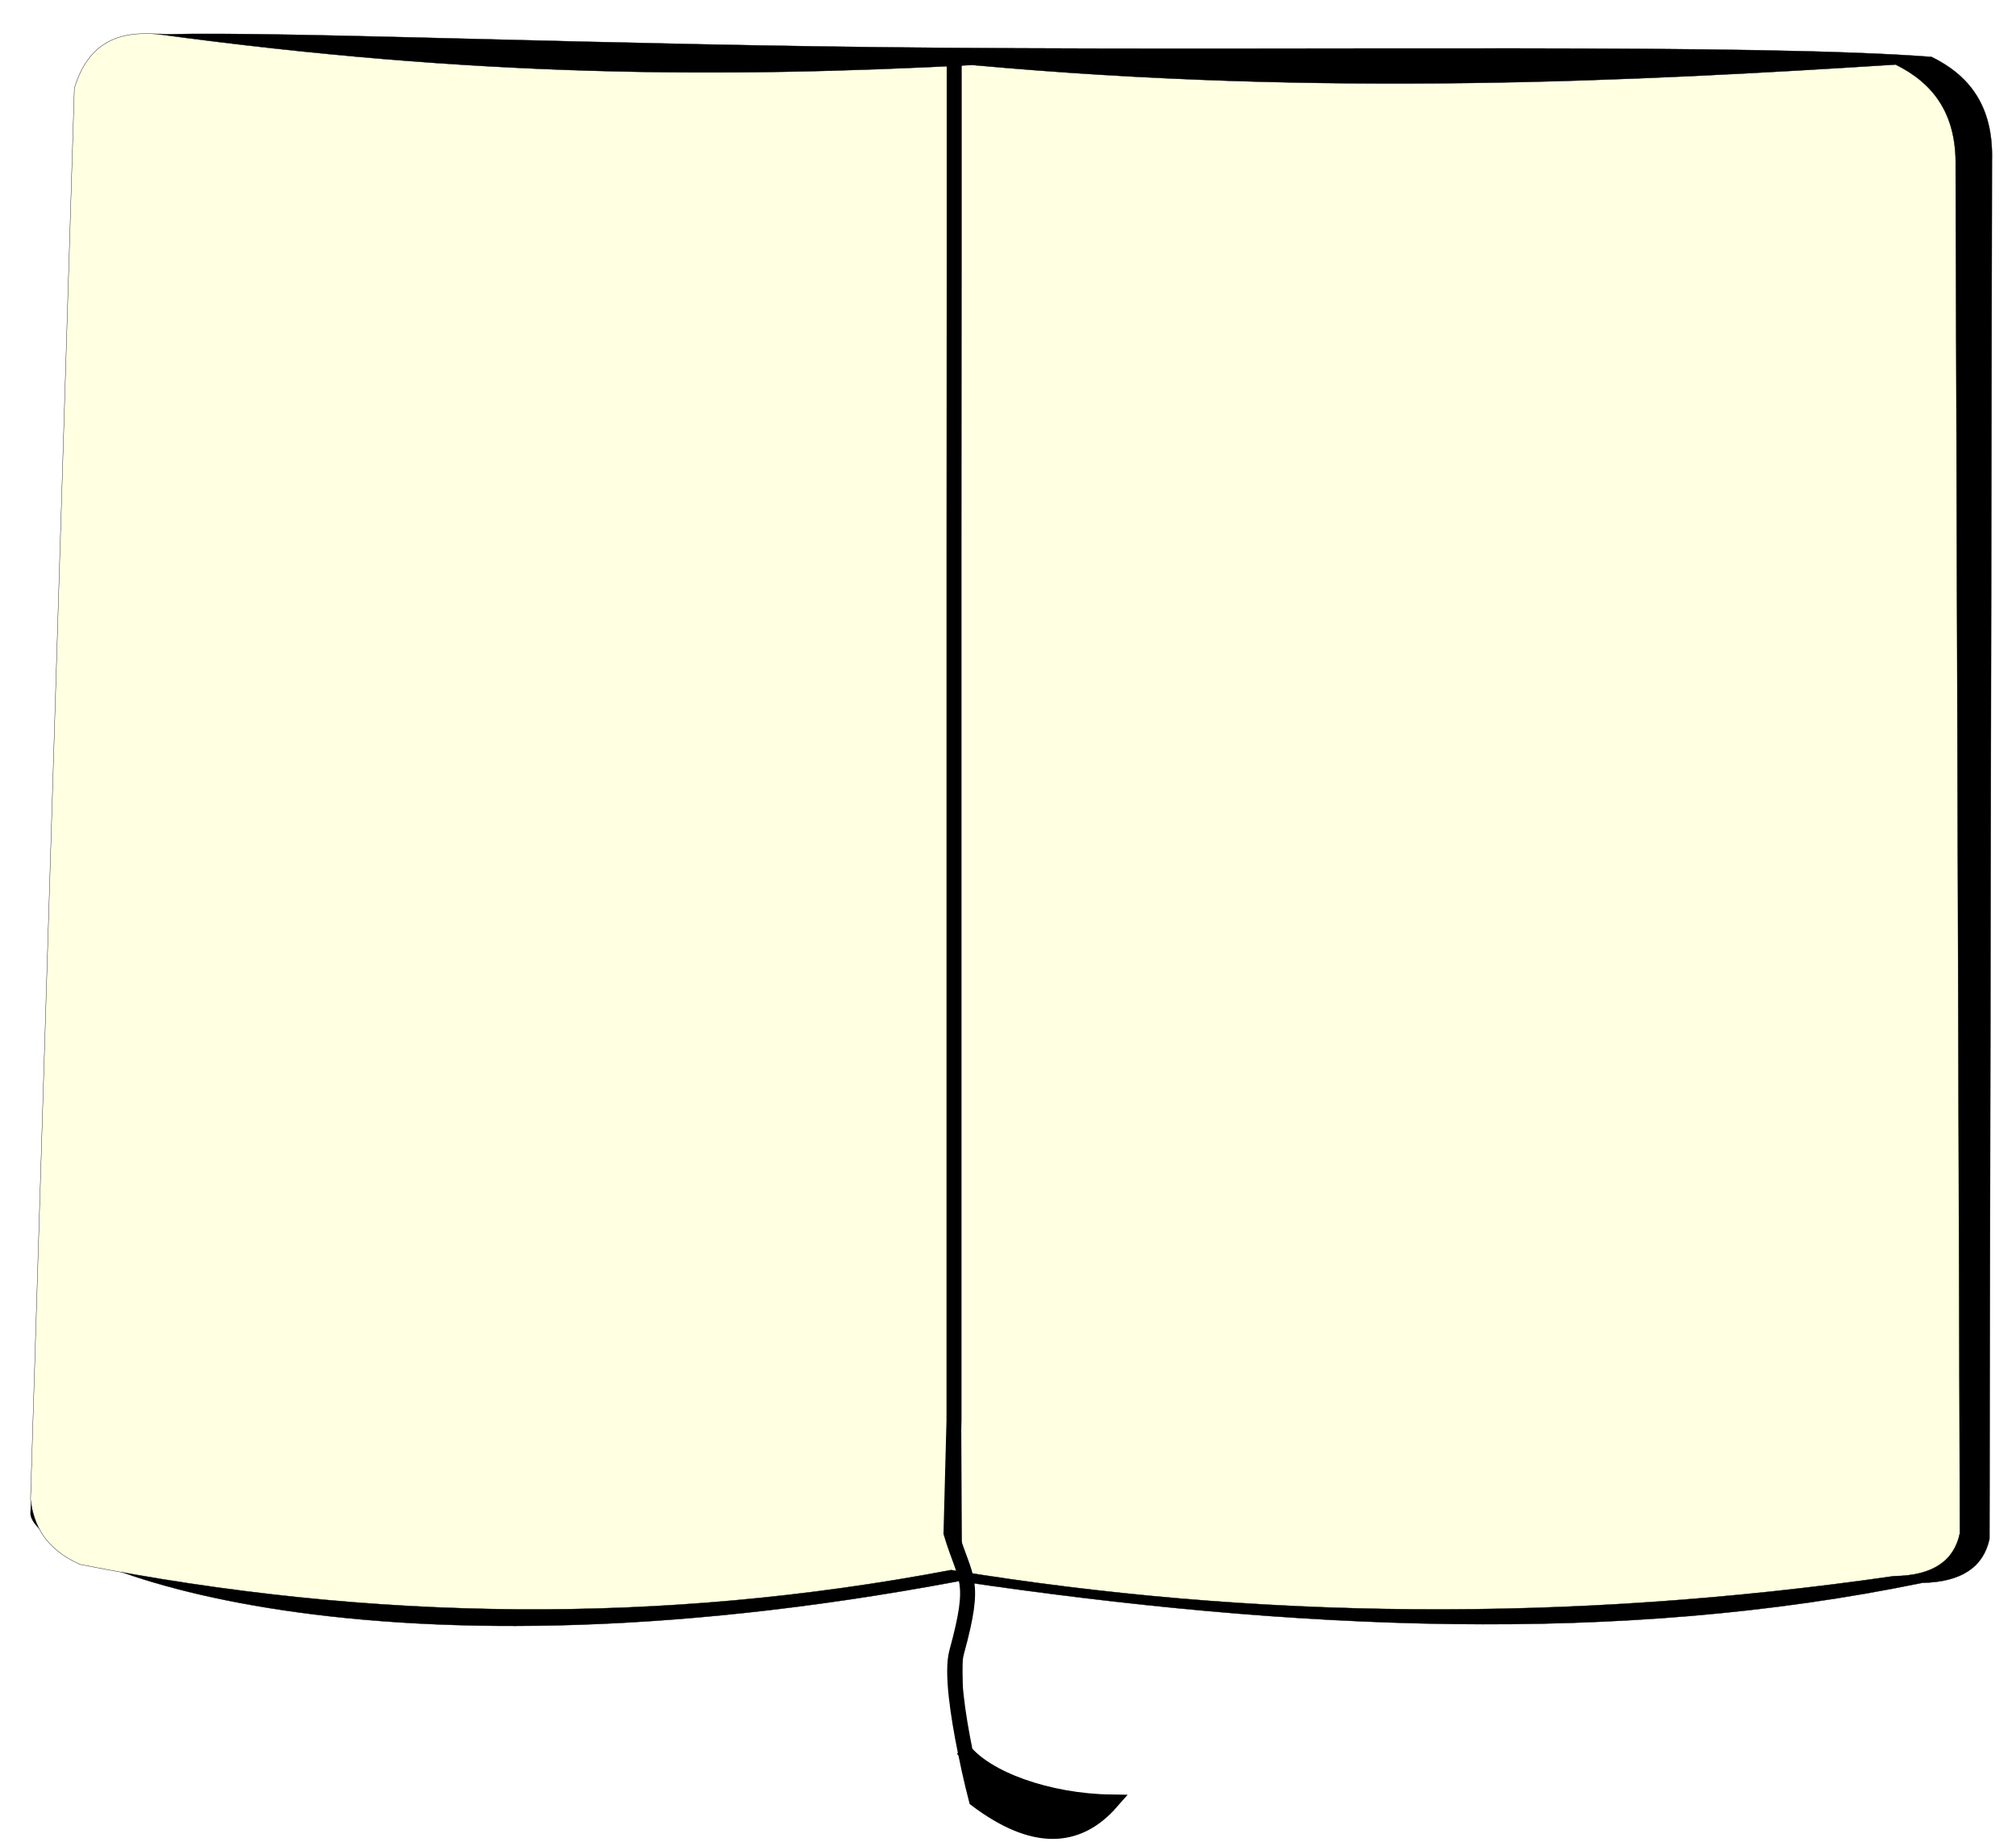
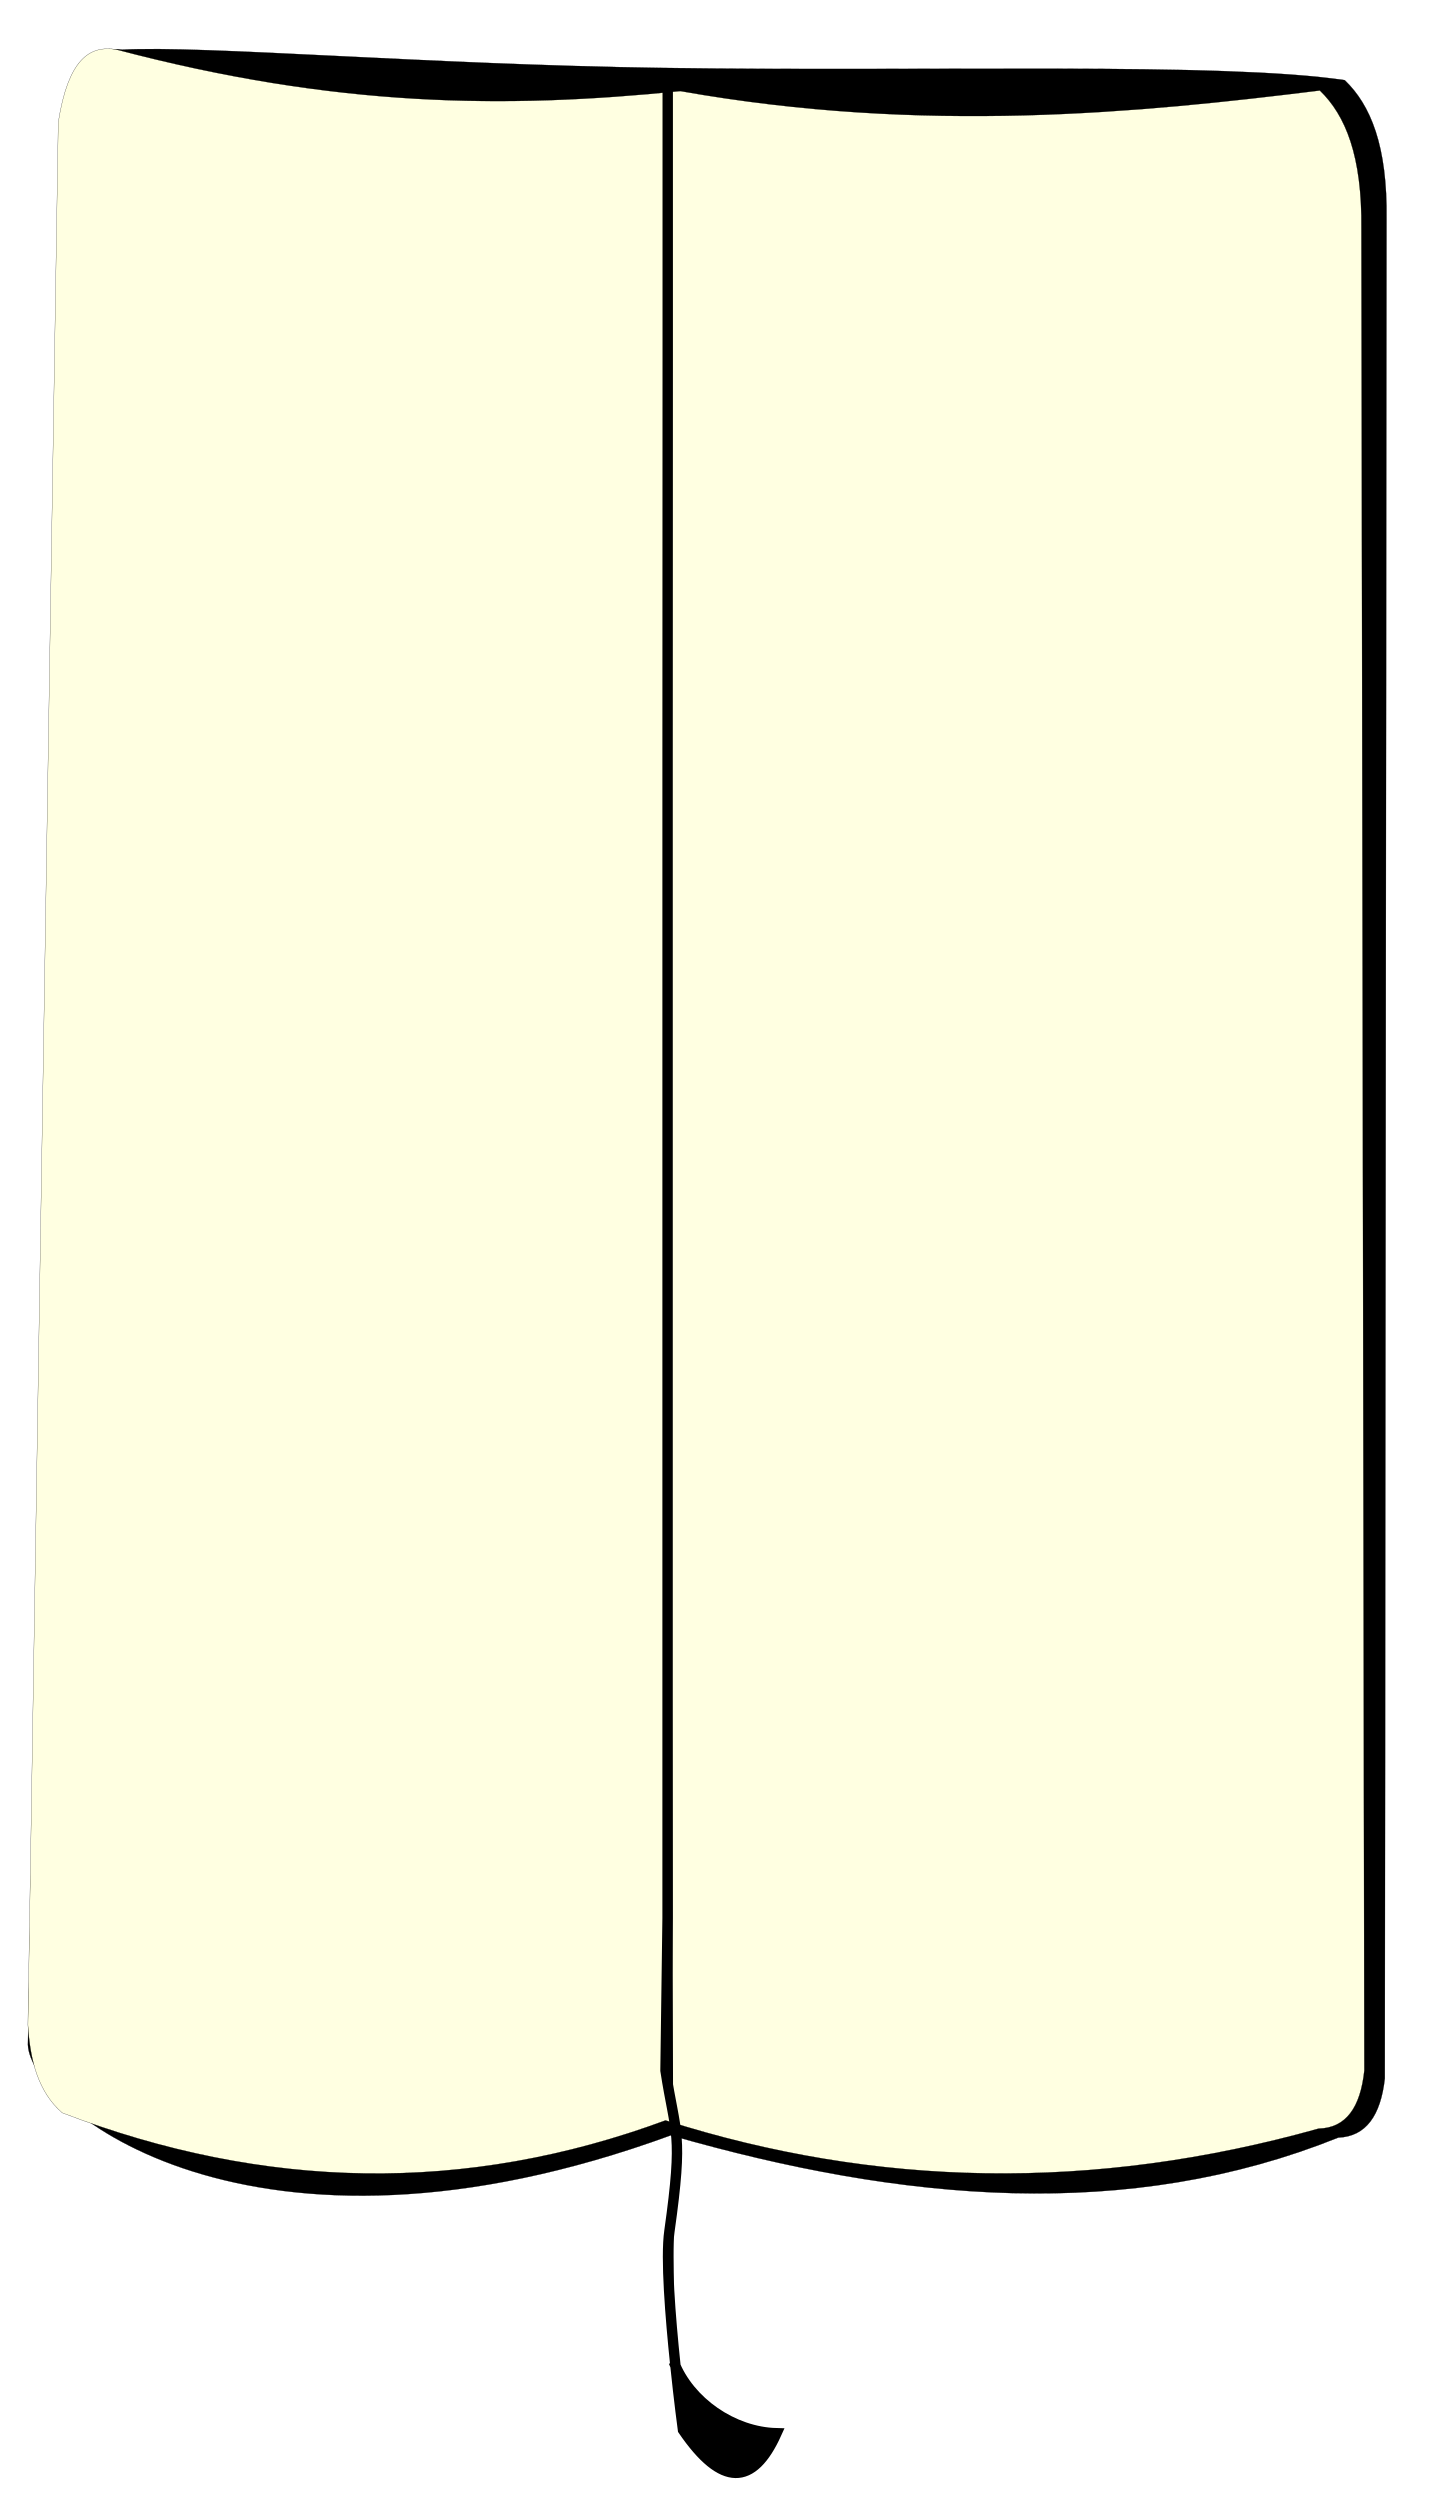
- <svg xmlns="http://www.w3.org/2000/svg" id="Layer_1" data-name="Layer 1" width="2016.2" height="1842" viewBox="0 0 2016.2 1842">
-   <path id="Black_right" d="M1931.74,56.91c37.36,18.37,61.85,48.66,60.4,103.18L1989.65,1539c-6,27.46-27.19,43-67.25,43.82-303.1,62.6-628.38,47.81-963.6-1.69-607.1,114.07-924.52-20.22-928.26-67.16L82,89.42C96.75,42,128.5,31.47,166.69,34.3c119.26-3.18,439,11,777.29,13.53C1335.75,50.81,1753.54,43.37,1931.74,56.91Z" stroke="#000" stroke-miterlimit="3.33" stroke-width="0.33" />
-   <path id="Right_side" d="M972.47,65c351.94,32.1,663.09,16.12,923.36-.44,37,18.37,61.18,48.46,60,102.57l4.24,1366c-5.65,27.26-26.45,42.6-66,43-325.9,47-639.87,43.5-942.94-6.09C663,1624.77,372.59,1622,80,1564.41c-34.33-15.35-46.44-38.77-49.47-65.22l43.82-1411c14.34-47,45.63-57.14,83-54.11C475.36,77.31,719.88,78.15,972.47,65Z" fill="#ffffe1" stroke="#000" stroke-miterlimit="3.33" stroke-width="0.33" />
-   <path id="Middle_line" d="M954.3,53.88v211.2l-.2,295.2V1420l-3,113.07c14.34,48.06,26,44.83,5.65,119.13-5.45,19.79,1.41,63.8,8.48,98.74,5.45,27.26,11.11,48.66,11.11,48.66,56.33,42.4,100.76,41.59,135.08,2.42-62.8-.81-126-23.22-148.41-52.9" stroke="#000" stroke-miterlimit="3.33" stroke-width="15" />
+ <svg xmlns="http://www.w3.org/2000/svg" id="Layer_1" data-name="Layer 1" width="2069.5" height="3609.52" viewBox="0 0 2069.5 3609.52">
+   <path id="Black_right" d="M1941.5,115.72c37.36,35.77,61.85,94.73,60.4,200.87L1999.41,3001c-6,53.46-27.19,83.73-67.25,85.3-303.1,121.87-628.38,93.08-963.6-3.29C361.45,3305,44,3043.61,40.3,2952.22L91.77,179C106.51,86.64,138.27,66.2,176.46,71.7,295.72,65.51,615.45,93,953.75,98,1345.51,103.83,1763.3,89.36,1941.5,115.72Z" stroke="#000" stroke-miterlimit="3.33" stroke-width="0.33" />
+   <path id="Right_side" d="M982.23,131.51c351.94,62.5,663.09,31.38,923.36-.85,37,35.77,61.18,94.34,60,199.69l4.24,2659.21c-5.65,53.07-26.45,82.94-66,83.73-325.9,91.48-639.87,84.68-942.94-11.85C672.74,3168,382.35,3162.67,89.77,3050.49c-34.33-29.87-46.44-75.47-49.47-127L84.12,176.65c14.34-91.59,45.63-111.24,83-105.35C485.12,155.42,729.64,157.06,982.23,131.51Z" fill="#ffffe1" stroke="#000" stroke-miterlimit="3.33" stroke-width="0.33" />
+   <path id="Middle_line" d="M964.06,109.83V521l-.2,574.69V2769.43l-3,220.13c14.34,93.55,26,87.26,5.65,231.92C961,3260,967.9,3345.69,975,3413.7c5.45,53.07,11.11,94.73,11.11,94.73,56.33,82.55,100.76,81,135.08,4.72-62.8-1.57-126-45.2-148.41-103" stroke="#000" stroke-miterlimit="3.33" stroke-width="15" />
</svg>
